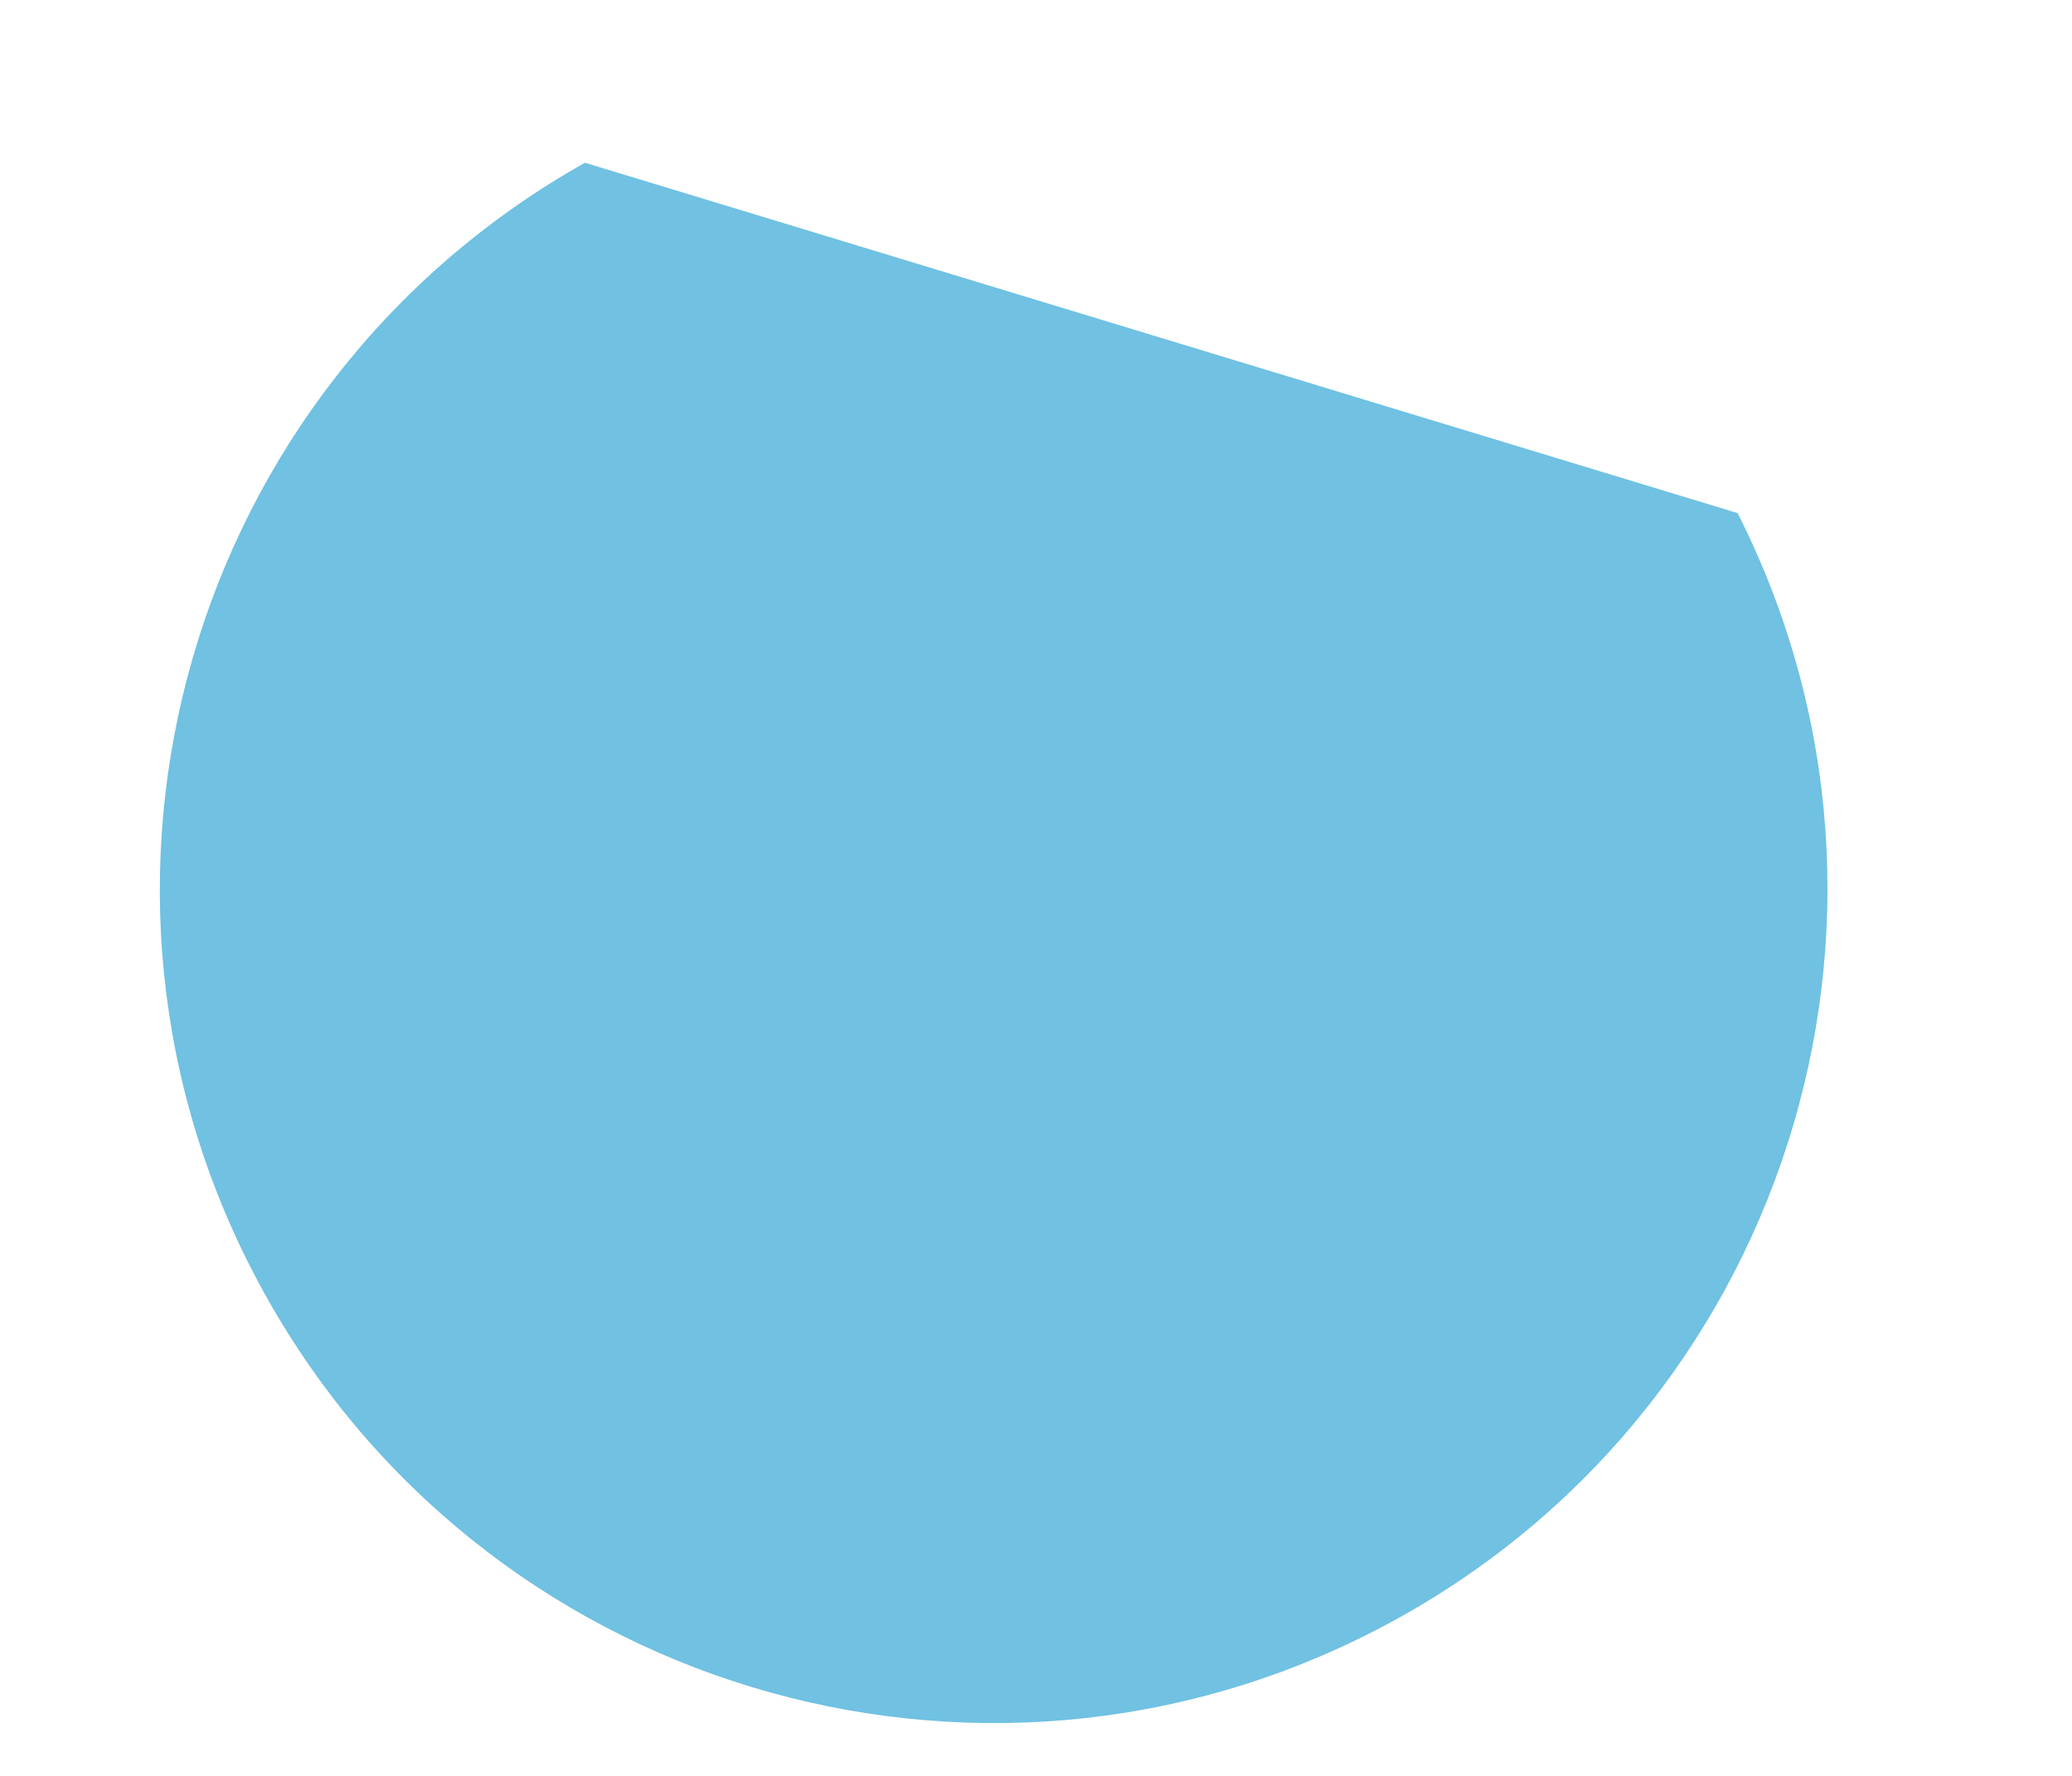
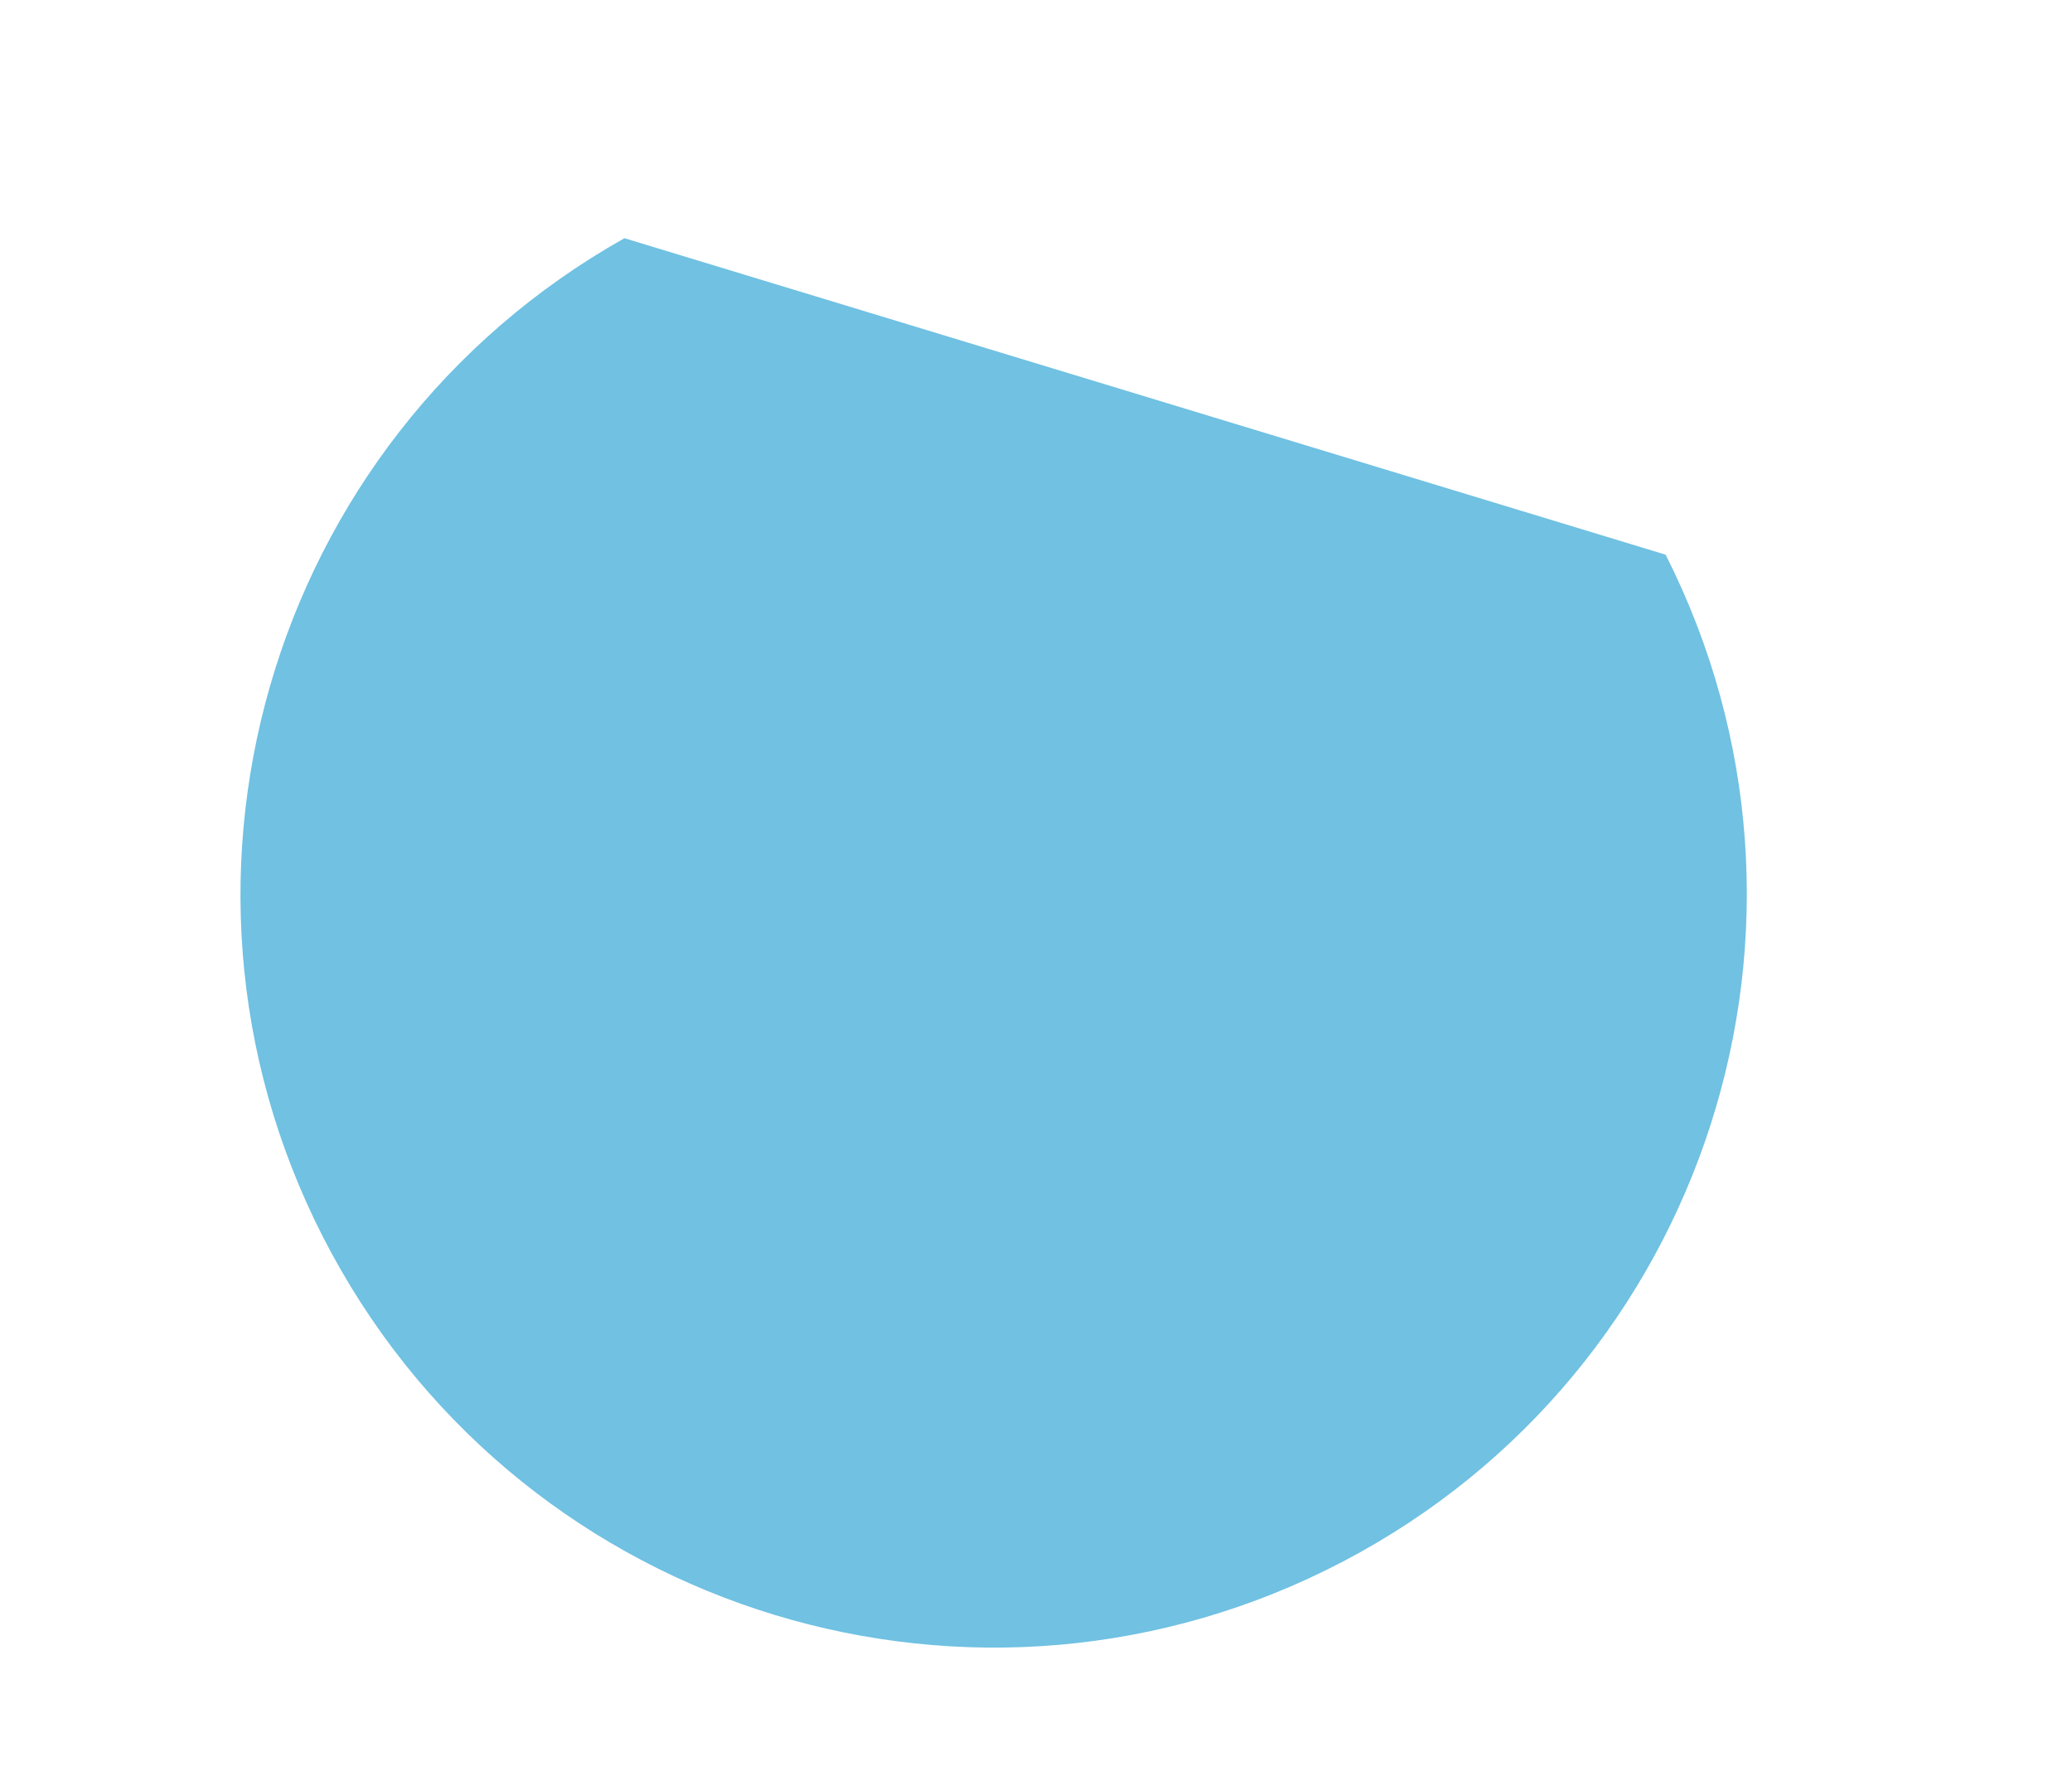
- <svg xmlns="http://www.w3.org/2000/svg" width="175" height="150" viewBox="0 0 175 131.843">
-   <path d="M2931.4,1780.667a70.413,70.413,0,1,0,97.358,29.594Z" transform="translate(-2882 -1776)" fill="#70c1e2" fill-rule="evenodd" />
+ <svg xmlns="http://www.w3.org/2000/svg" width="175" height="150" viewBox="0 0 175 131.843" version="1.1" id="svg1">
+   <defs id="defs1" />
+   <path d="M 52.74,11.042 A 63.601,63.601 0 1 0 140.679,37.773 Z" fill="#70c1e2" fill-rule="evenodd" id="path1" style="stroke-width:0.903" />
</svg>
